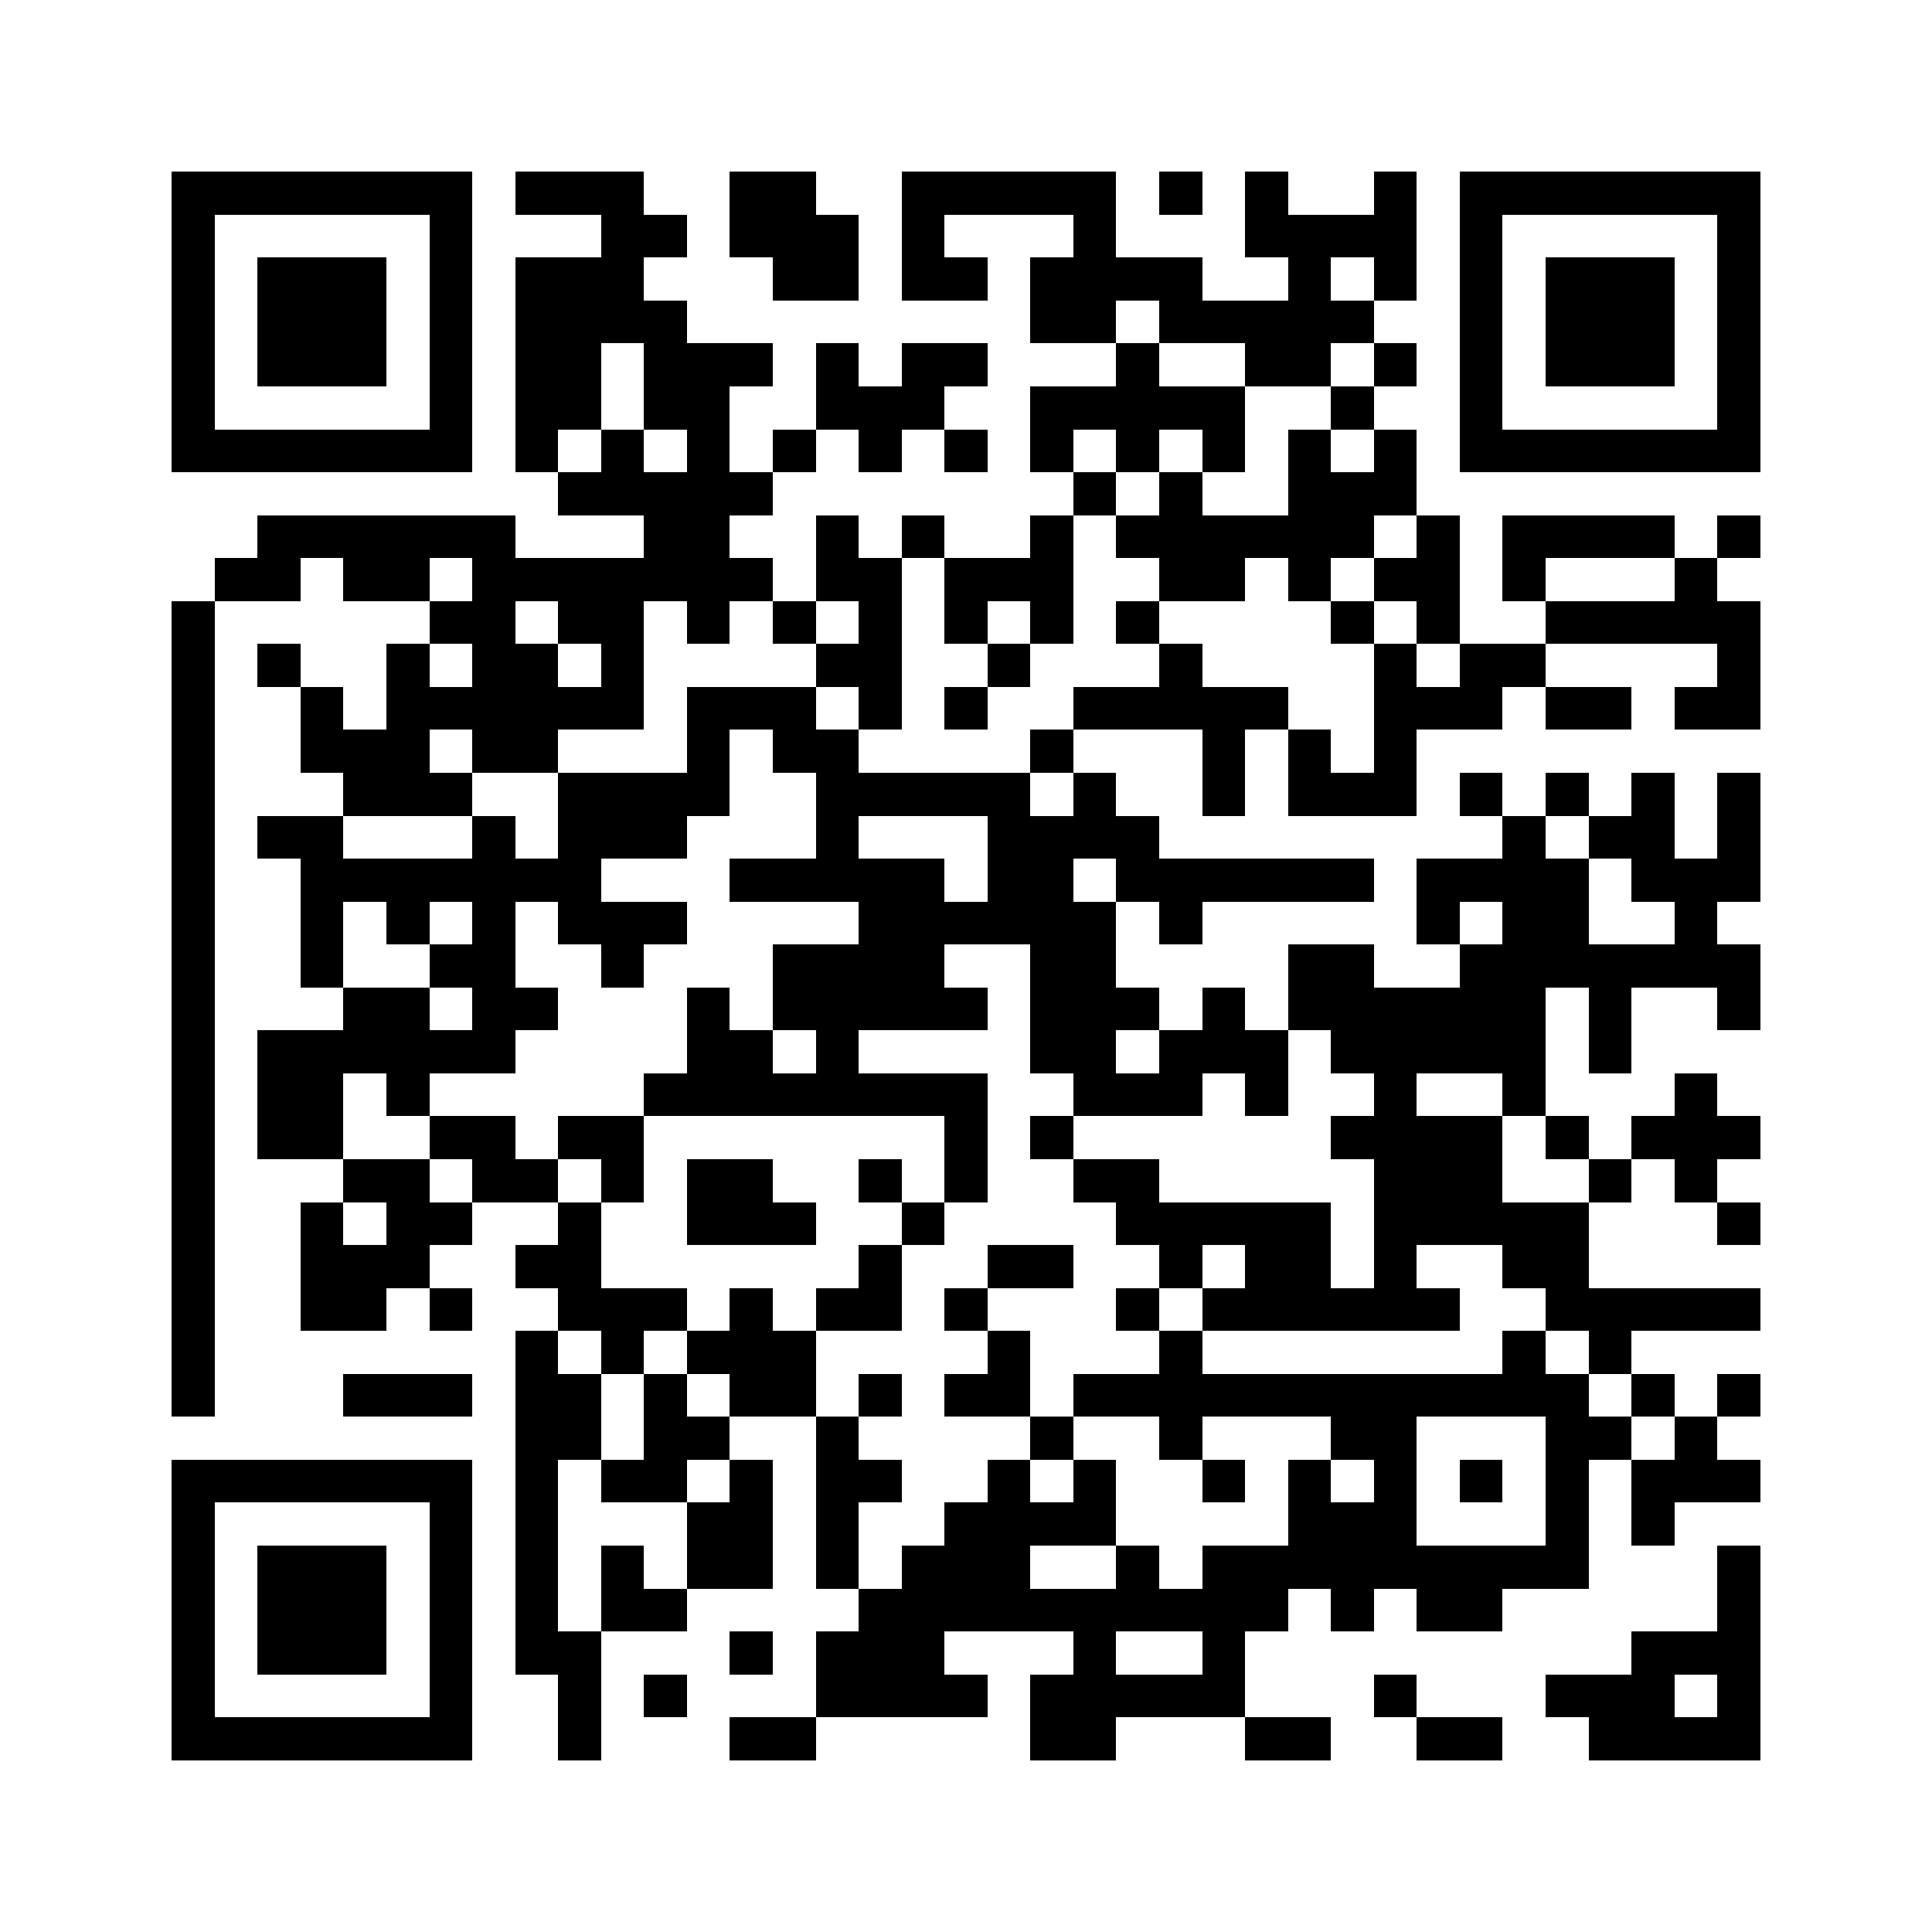
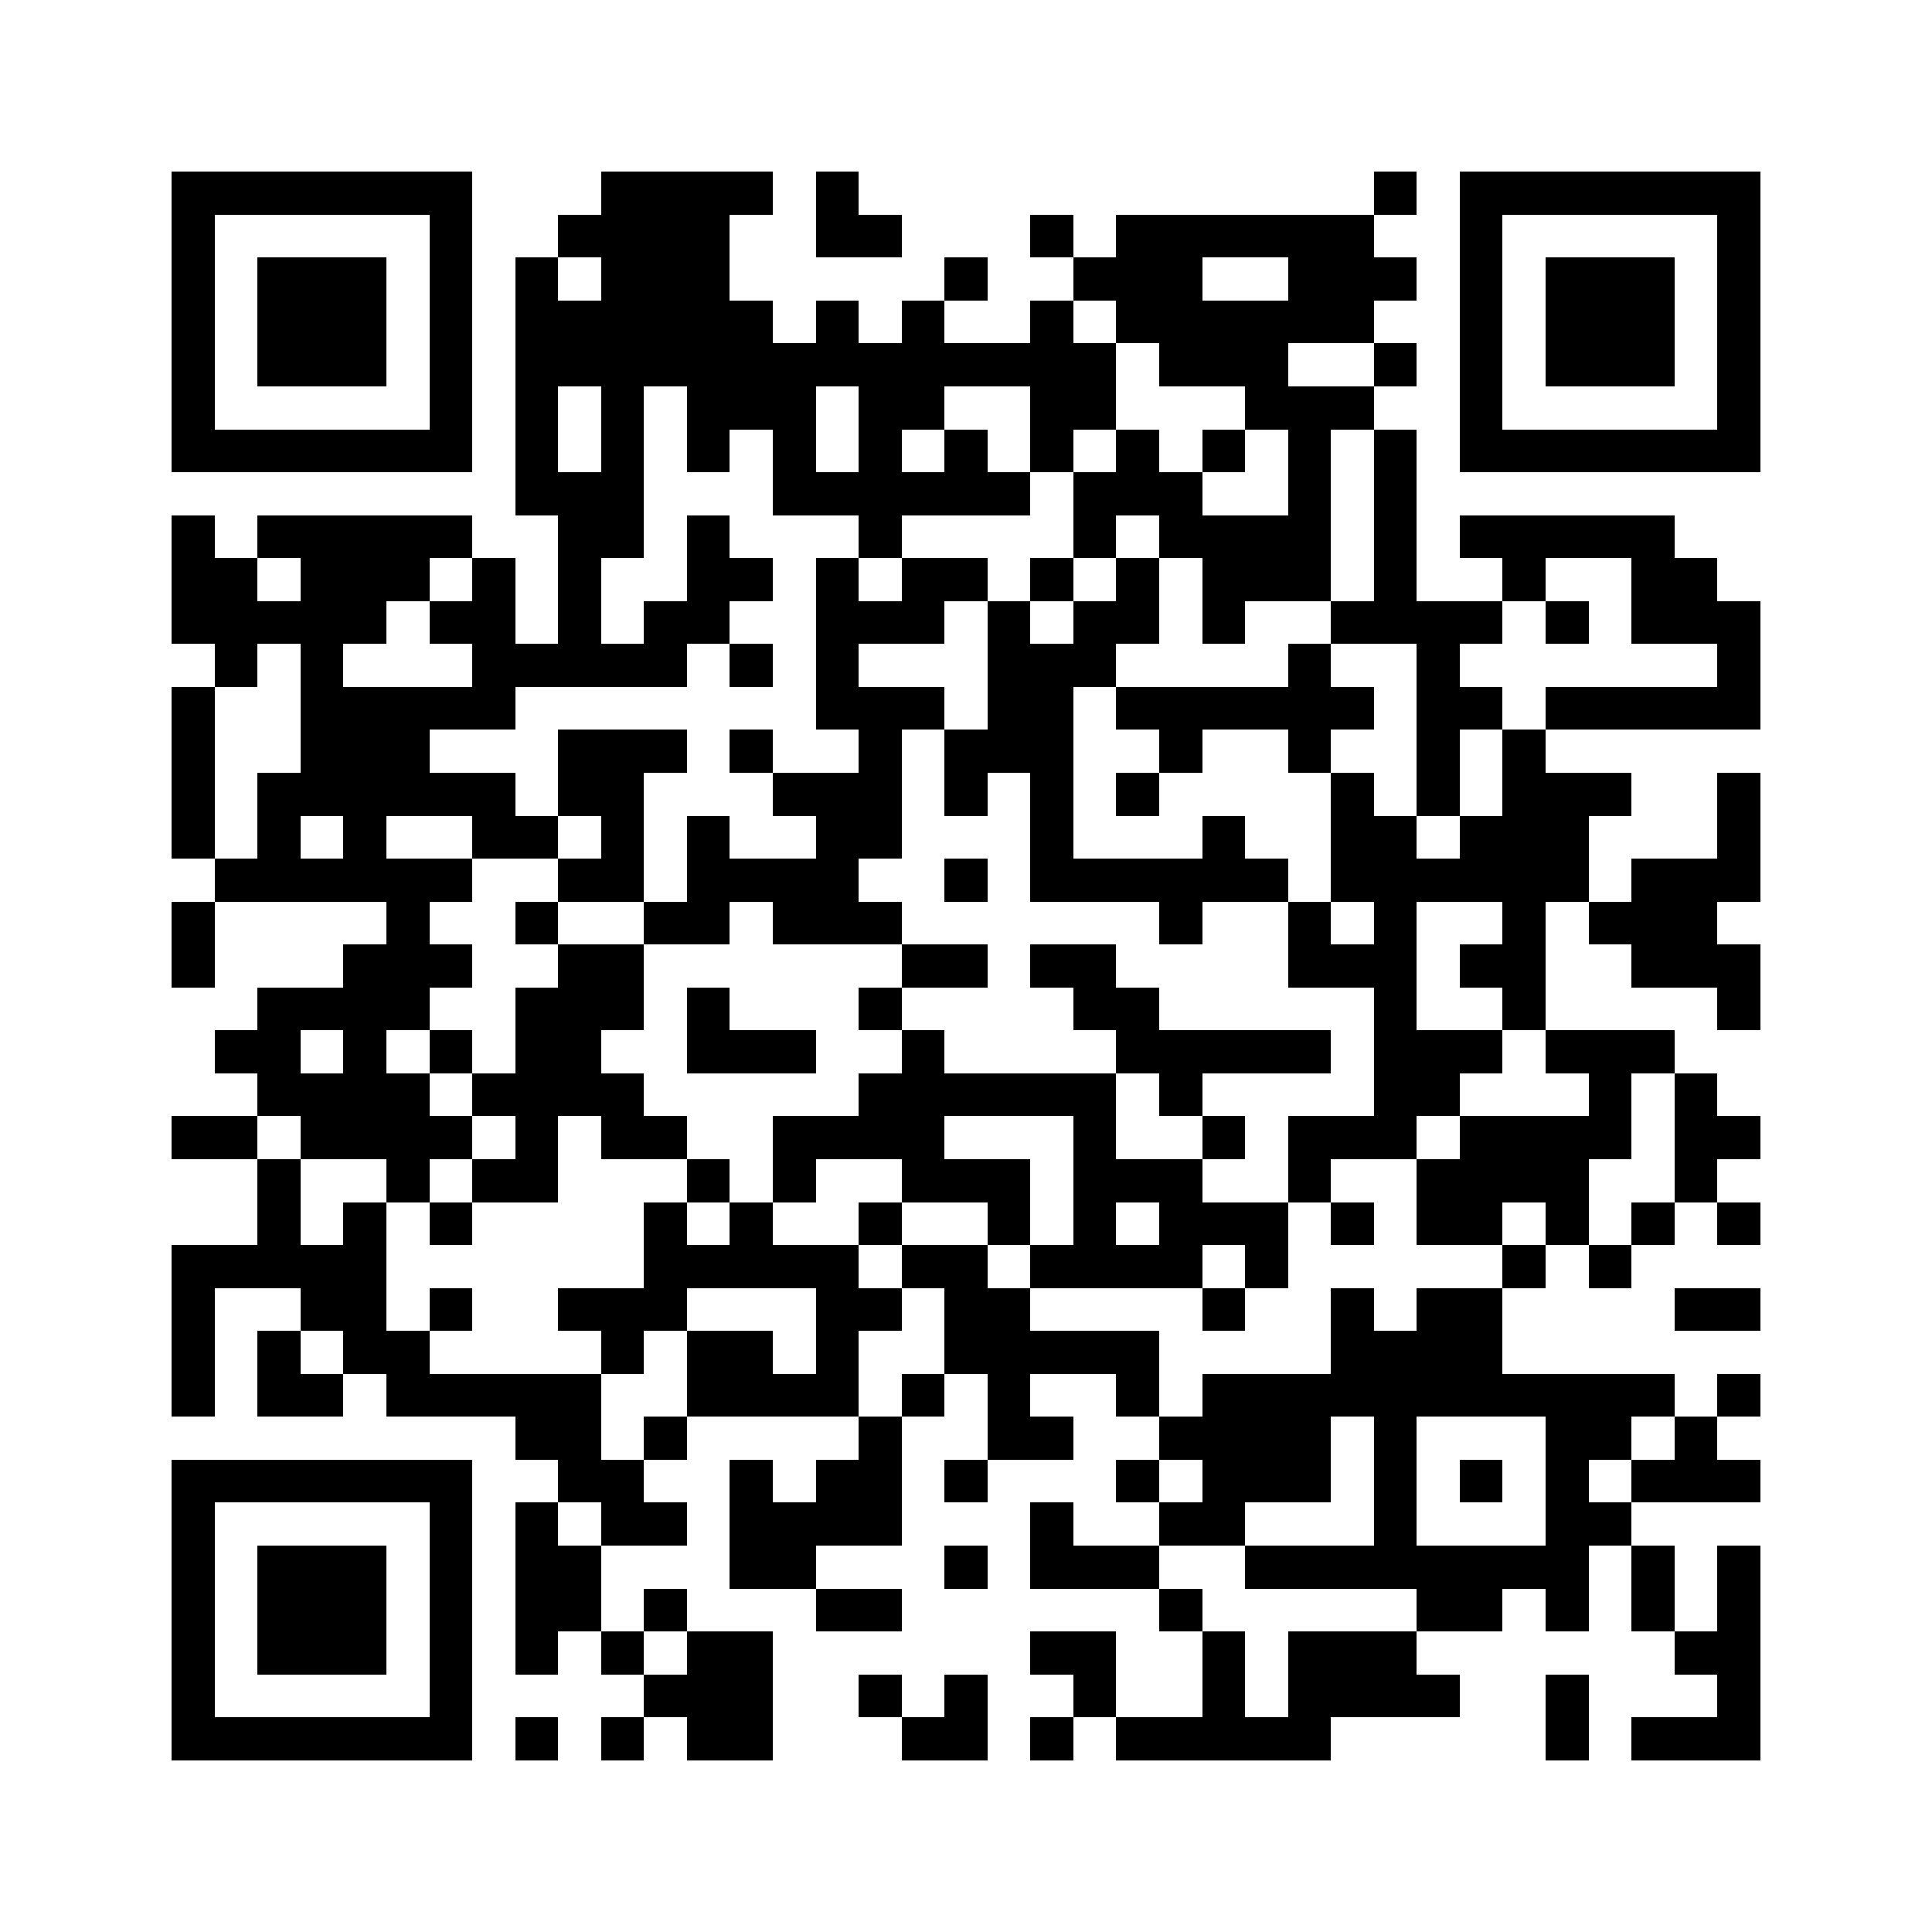
<svg xmlns="http://www.w3.org/2000/svg" viewBox="0 0 45 45" width="400" height="400" shape-rendering="crispEdges">
  <rect width="45" height="45" fill="#ffffff" />
-   <path fill="#000000" d="M4,4h1v1h-1zM5,4h1v1h-1zM6,4h1v1h-1zM7,4h1v1h-1zM8,4h1v1h-1zM9,4h1v1h-1zM10,4h1v1h-1zM12,4h1v1h-1zM13,4h1v1h-1zM14,4h1v1h-1zM17,4h1v1h-1zM18,4h1v1h-1zM21,4h1v1h-1zM22,4h1v1h-1zM23,4h1v1h-1zM24,4h1v1h-1zM25,4h1v1h-1zM27,4h1v1h-1zM29,4h1v1h-1zM32,4h1v1h-1zM34,4h1v1h-1zM35,4h1v1h-1zM36,4h1v1h-1zM37,4h1v1h-1zM38,4h1v1h-1zM39,4h1v1h-1zM40,4h1v1h-1zM4,5h1v1h-1zM10,5h1v1h-1zM14,5h1v1h-1zM15,5h1v1h-1zM17,5h1v1h-1zM18,5h1v1h-1zM19,5h1v1h-1zM21,5h1v1h-1zM25,5h1v1h-1zM29,5h1v1h-1zM30,5h1v1h-1zM31,5h1v1h-1zM32,5h1v1h-1zM34,5h1v1h-1zM40,5h1v1h-1zM4,6h1v1h-1zM6,6h1v1h-1zM7,6h1v1h-1zM8,6h1v1h-1zM10,6h1v1h-1zM12,6h1v1h-1zM13,6h1v1h-1zM14,6h1v1h-1zM18,6h1v1h-1zM19,6h1v1h-1zM21,6h1v1h-1zM22,6h1v1h-1zM24,6h1v1h-1zM25,6h1v1h-1zM26,6h1v1h-1zM27,6h1v1h-1zM30,6h1v1h-1zM32,6h1v1h-1zM34,6h1v1h-1zM36,6h1v1h-1zM37,6h1v1h-1zM38,6h1v1h-1zM40,6h1v1h-1zM4,7h1v1h-1zM6,7h1v1h-1zM7,7h1v1h-1zM8,7h1v1h-1zM10,7h1v1h-1zM12,7h1v1h-1zM13,7h1v1h-1zM14,7h1v1h-1zM15,7h1v1h-1zM24,7h1v1h-1zM25,7h1v1h-1zM27,7h1v1h-1zM28,7h1v1h-1zM29,7h1v1h-1zM30,7h1v1h-1zM31,7h1v1h-1zM34,7h1v1h-1zM36,7h1v1h-1zM37,7h1v1h-1zM38,7h1v1h-1zM40,7h1v1h-1zM4,8h1v1h-1zM6,8h1v1h-1zM7,8h1v1h-1zM8,8h1v1h-1zM10,8h1v1h-1zM12,8h1v1h-1zM13,8h1v1h-1zM15,8h1v1h-1zM16,8h1v1h-1zM17,8h1v1h-1zM19,8h1v1h-1zM21,8h1v1h-1zM22,8h1v1h-1zM26,8h1v1h-1zM29,8h1v1h-1zM30,8h1v1h-1zM32,8h1v1h-1zM34,8h1v1h-1zM36,8h1v1h-1zM37,8h1v1h-1zM38,8h1v1h-1zM40,8h1v1h-1zM4,9h1v1h-1zM10,9h1v1h-1zM12,9h1v1h-1zM13,9h1v1h-1zM15,9h1v1h-1zM16,9h1v1h-1zM19,9h1v1h-1zM20,9h1v1h-1zM21,9h1v1h-1zM24,9h1v1h-1zM25,9h1v1h-1zM26,9h1v1h-1zM27,9h1v1h-1zM28,9h1v1h-1zM31,9h1v1h-1zM34,9h1v1h-1zM40,9h1v1h-1zM4,10h1v1h-1zM5,10h1v1h-1zM6,10h1v1h-1zM7,10h1v1h-1zM8,10h1v1h-1zM9,10h1v1h-1zM10,10h1v1h-1zM12,10h1v1h-1zM14,10h1v1h-1zM16,10h1v1h-1zM18,10h1v1h-1zM20,10h1v1h-1zM22,10h1v1h-1zM24,10h1v1h-1zM26,10h1v1h-1zM28,10h1v1h-1zM30,10h1v1h-1zM32,10h1v1h-1zM34,10h1v1h-1zM35,10h1v1h-1zM36,10h1v1h-1zM37,10h1v1h-1zM38,10h1v1h-1zM39,10h1v1h-1zM40,10h1v1h-1zM13,11h1v1h-1zM14,11h1v1h-1zM15,11h1v1h-1zM16,11h1v1h-1zM17,11h1v1h-1zM25,11h1v1h-1zM27,11h1v1h-1zM30,11h1v1h-1zM31,11h1v1h-1zM32,11h1v1h-1zM6,12h1v1h-1zM7,12h1v1h-1zM8,12h1v1h-1zM9,12h1v1h-1zM10,12h1v1h-1zM11,12h1v1h-1zM15,12h1v1h-1zM16,12h1v1h-1zM19,12h1v1h-1zM21,12h1v1h-1zM24,12h1v1h-1zM26,12h1v1h-1zM27,12h1v1h-1zM28,12h1v1h-1zM29,12h1v1h-1zM30,12h1v1h-1zM31,12h1v1h-1zM33,12h1v1h-1zM35,12h1v1h-1zM36,12h1v1h-1zM37,12h1v1h-1zM38,12h1v1h-1zM40,12h1v1h-1zM5,13h1v1h-1zM6,13h1v1h-1zM8,13h1v1h-1zM9,13h1v1h-1zM11,13h1v1h-1zM12,13h1v1h-1zM13,13h1v1h-1zM14,13h1v1h-1zM15,13h1v1h-1zM16,13h1v1h-1zM17,13h1v1h-1zM19,13h1v1h-1zM20,13h1v1h-1zM22,13h1v1h-1zM23,13h1v1h-1zM24,13h1v1h-1zM27,13h1v1h-1zM28,13h1v1h-1zM30,13h1v1h-1zM32,13h1v1h-1zM33,13h1v1h-1zM35,13h1v1h-1zM39,13h1v1h-1zM4,14h1v1h-1zM10,14h1v1h-1zM11,14h1v1h-1zM13,14h1v1h-1zM14,14h1v1h-1zM16,14h1v1h-1zM18,14h1v1h-1zM20,14h1v1h-1zM22,14h1v1h-1zM24,14h1v1h-1zM26,14h1v1h-1zM31,14h1v1h-1zM33,14h1v1h-1zM36,14h1v1h-1zM37,14h1v1h-1zM38,14h1v1h-1zM39,14h1v1h-1zM40,14h1v1h-1zM4,15h1v1h-1zM6,15h1v1h-1zM9,15h1v1h-1zM11,15h1v1h-1zM12,15h1v1h-1zM14,15h1v1h-1zM19,15h1v1h-1zM20,15h1v1h-1zM23,15h1v1h-1zM27,15h1v1h-1zM32,15h1v1h-1zM34,15h1v1h-1zM35,15h1v1h-1zM40,15h1v1h-1zM4,16h1v1h-1zM7,16h1v1h-1zM9,16h1v1h-1zM10,16h1v1h-1zM11,16h1v1h-1zM12,16h1v1h-1zM13,16h1v1h-1zM14,16h1v1h-1zM16,16h1v1h-1zM17,16h1v1h-1zM18,16h1v1h-1zM20,16h1v1h-1zM22,16h1v1h-1zM25,16h1v1h-1zM26,16h1v1h-1zM27,16h1v1h-1zM28,16h1v1h-1zM29,16h1v1h-1zM32,16h1v1h-1zM33,16h1v1h-1zM34,16h1v1h-1zM36,16h1v1h-1zM37,16h1v1h-1zM39,16h1v1h-1zM40,16h1v1h-1zM4,17h1v1h-1zM7,17h1v1h-1zM8,17h1v1h-1zM9,17h1v1h-1zM11,17h1v1h-1zM12,17h1v1h-1zM16,17h1v1h-1zM18,17h1v1h-1zM19,17h1v1h-1zM24,17h1v1h-1zM28,17h1v1h-1zM30,17h1v1h-1zM32,17h1v1h-1zM4,18h1v1h-1zM8,18h1v1h-1zM9,18h1v1h-1zM10,18h1v1h-1zM13,18h1v1h-1zM14,18h1v1h-1zM15,18h1v1h-1zM16,18h1v1h-1zM19,18h1v1h-1zM20,18h1v1h-1zM21,18h1v1h-1zM22,18h1v1h-1zM23,18h1v1h-1zM25,18h1v1h-1zM28,18h1v1h-1zM30,18h1v1h-1zM31,18h1v1h-1zM32,18h1v1h-1zM34,18h1v1h-1zM36,18h1v1h-1zM38,18h1v1h-1zM40,18h1v1h-1zM4,19h1v1h-1zM6,19h1v1h-1zM7,19h1v1h-1zM11,19h1v1h-1zM13,19h1v1h-1zM14,19h1v1h-1zM15,19h1v1h-1zM19,19h1v1h-1zM23,19h1v1h-1zM24,19h1v1h-1zM25,19h1v1h-1zM26,19h1v1h-1zM35,19h1v1h-1zM37,19h1v1h-1zM38,19h1v1h-1zM40,19h1v1h-1zM4,20h1v1h-1zM7,20h1v1h-1zM8,20h1v1h-1zM9,20h1v1h-1zM10,20h1v1h-1zM11,20h1v1h-1zM12,20h1v1h-1zM13,20h1v1h-1zM17,20h1v1h-1zM18,20h1v1h-1zM19,20h1v1h-1zM20,20h1v1h-1zM21,20h1v1h-1zM23,20h1v1h-1zM24,20h1v1h-1zM26,20h1v1h-1zM27,20h1v1h-1zM28,20h1v1h-1zM29,20h1v1h-1zM30,20h1v1h-1zM31,20h1v1h-1zM33,20h1v1h-1zM34,20h1v1h-1zM35,20h1v1h-1zM36,20h1v1h-1zM38,20h1v1h-1zM39,20h1v1h-1zM40,20h1v1h-1zM4,21h1v1h-1zM7,21h1v1h-1zM9,21h1v1h-1zM11,21h1v1h-1zM13,21h1v1h-1zM14,21h1v1h-1zM15,21h1v1h-1zM20,21h1v1h-1zM21,21h1v1h-1zM22,21h1v1h-1zM23,21h1v1h-1zM24,21h1v1h-1zM25,21h1v1h-1zM27,21h1v1h-1zM33,21h1v1h-1zM35,21h1v1h-1zM36,21h1v1h-1zM39,21h1v1h-1zM4,22h1v1h-1zM7,22h1v1h-1zM10,22h1v1h-1zM11,22h1v1h-1zM14,22h1v1h-1zM18,22h1v1h-1zM19,22h1v1h-1zM20,22h1v1h-1zM21,22h1v1h-1zM24,22h1v1h-1zM25,22h1v1h-1zM30,22h1v1h-1zM31,22h1v1h-1zM34,22h1v1h-1zM35,22h1v1h-1zM36,22h1v1h-1zM37,22h1v1h-1zM38,22h1v1h-1zM39,22h1v1h-1zM40,22h1v1h-1zM4,23h1v1h-1zM8,23h1v1h-1zM9,23h1v1h-1zM11,23h1v1h-1zM12,23h1v1h-1zM16,23h1v1h-1zM18,23h1v1h-1zM19,23h1v1h-1zM20,23h1v1h-1zM21,23h1v1h-1zM22,23h1v1h-1zM24,23h1v1h-1zM25,23h1v1h-1zM26,23h1v1h-1zM28,23h1v1h-1zM30,23h1v1h-1zM31,23h1v1h-1zM32,23h1v1h-1zM33,23h1v1h-1zM34,23h1v1h-1zM35,23h1v1h-1zM37,23h1v1h-1zM40,23h1v1h-1zM4,24h1v1h-1zM6,24h1v1h-1zM7,24h1v1h-1zM8,24h1v1h-1zM9,24h1v1h-1zM10,24h1v1h-1zM11,24h1v1h-1zM16,24h1v1h-1zM17,24h1v1h-1zM19,24h1v1h-1zM24,24h1v1h-1zM25,24h1v1h-1zM27,24h1v1h-1zM28,24h1v1h-1zM29,24h1v1h-1zM31,24h1v1h-1zM32,24h1v1h-1zM33,24h1v1h-1zM34,24h1v1h-1zM35,24h1v1h-1zM37,24h1v1h-1zM4,25h1v1h-1zM6,25h1v1h-1zM7,25h1v1h-1zM9,25h1v1h-1zM15,25h1v1h-1zM16,25h1v1h-1zM17,25h1v1h-1zM18,25h1v1h-1zM19,25h1v1h-1zM20,25h1v1h-1zM21,25h1v1h-1zM22,25h1v1h-1zM25,25h1v1h-1zM26,25h1v1h-1zM27,25h1v1h-1zM29,25h1v1h-1zM32,25h1v1h-1zM35,25h1v1h-1zM39,25h1v1h-1zM4,26h1v1h-1zM6,26h1v1h-1zM7,26h1v1h-1zM10,26h1v1h-1zM11,26h1v1h-1zM13,26h1v1h-1zM14,26h1v1h-1zM22,26h1v1h-1zM24,26h1v1h-1zM31,26h1v1h-1zM32,26h1v1h-1zM33,26h1v1h-1zM34,26h1v1h-1zM36,26h1v1h-1zM38,26h1v1h-1zM39,26h1v1h-1zM40,26h1v1h-1zM4,27h1v1h-1zM8,27h1v1h-1zM9,27h1v1h-1zM11,27h1v1h-1zM12,27h1v1h-1zM14,27h1v1h-1zM16,27h1v1h-1zM17,27h1v1h-1zM20,27h1v1h-1zM22,27h1v1h-1zM25,27h1v1h-1zM26,27h1v1h-1zM32,27h1v1h-1zM33,27h1v1h-1zM34,27h1v1h-1zM37,27h1v1h-1zM39,27h1v1h-1zM4,28h1v1h-1zM7,28h1v1h-1zM9,28h1v1h-1zM10,28h1v1h-1zM13,28h1v1h-1zM16,28h1v1h-1zM17,28h1v1h-1zM18,28h1v1h-1zM21,28h1v1h-1zM26,28h1v1h-1zM27,28h1v1h-1zM28,28h1v1h-1zM29,28h1v1h-1zM30,28h1v1h-1zM32,28h1v1h-1zM33,28h1v1h-1zM34,28h1v1h-1zM35,28h1v1h-1zM36,28h1v1h-1zM40,28h1v1h-1zM4,29h1v1h-1zM7,29h1v1h-1zM8,29h1v1h-1zM9,29h1v1h-1zM12,29h1v1h-1zM13,29h1v1h-1zM20,29h1v1h-1zM23,29h1v1h-1zM24,29h1v1h-1zM27,29h1v1h-1zM29,29h1v1h-1zM30,29h1v1h-1zM32,29h1v1h-1zM35,29h1v1h-1zM36,29h1v1h-1zM4,30h1v1h-1zM7,30h1v1h-1zM8,30h1v1h-1zM10,30h1v1h-1zM13,30h1v1h-1zM14,30h1v1h-1zM15,30h1v1h-1zM17,30h1v1h-1zM19,30h1v1h-1zM20,30h1v1h-1zM22,30h1v1h-1zM26,30h1v1h-1zM28,30h1v1h-1zM29,30h1v1h-1zM30,30h1v1h-1zM31,30h1v1h-1zM32,30h1v1h-1zM33,30h1v1h-1zM36,30h1v1h-1zM37,30h1v1h-1zM38,30h1v1h-1zM39,30h1v1h-1zM40,30h1v1h-1zM4,31h1v1h-1zM12,31h1v1h-1zM14,31h1v1h-1zM16,31h1v1h-1zM17,31h1v1h-1zM18,31h1v1h-1zM23,31h1v1h-1zM27,31h1v1h-1zM35,31h1v1h-1zM37,31h1v1h-1zM4,32h1v1h-1zM8,32h1v1h-1zM9,32h1v1h-1zM10,32h1v1h-1zM12,32h1v1h-1zM13,32h1v1h-1zM15,32h1v1h-1zM17,32h1v1h-1zM18,32h1v1h-1zM20,32h1v1h-1zM22,32h1v1h-1zM23,32h1v1h-1zM25,32h1v1h-1zM26,32h1v1h-1zM27,32h1v1h-1zM28,32h1v1h-1zM29,32h1v1h-1zM30,32h1v1h-1zM31,32h1v1h-1zM32,32h1v1h-1zM33,32h1v1h-1zM34,32h1v1h-1zM35,32h1v1h-1zM36,32h1v1h-1zM38,32h1v1h-1zM40,32h1v1h-1zM12,33h1v1h-1zM13,33h1v1h-1zM15,33h1v1h-1zM16,33h1v1h-1zM19,33h1v1h-1zM24,33h1v1h-1zM27,33h1v1h-1zM31,33h1v1h-1zM32,33h1v1h-1zM36,33h1v1h-1zM37,33h1v1h-1zM39,33h1v1h-1zM4,34h1v1h-1zM5,34h1v1h-1zM6,34h1v1h-1zM7,34h1v1h-1zM8,34h1v1h-1zM9,34h1v1h-1zM10,34h1v1h-1zM12,34h1v1h-1zM14,34h1v1h-1zM15,34h1v1h-1zM17,34h1v1h-1zM19,34h1v1h-1zM20,34h1v1h-1zM23,34h1v1h-1zM25,34h1v1h-1zM28,34h1v1h-1zM30,34h1v1h-1zM32,34h1v1h-1zM34,34h1v1h-1zM36,34h1v1h-1zM38,34h1v1h-1zM39,34h1v1h-1zM40,34h1v1h-1zM4,35h1v1h-1zM10,35h1v1h-1zM12,35h1v1h-1zM16,35h1v1h-1zM17,35h1v1h-1zM19,35h1v1h-1zM22,35h1v1h-1zM23,35h1v1h-1zM24,35h1v1h-1zM25,35h1v1h-1zM30,35h1v1h-1zM31,35h1v1h-1zM32,35h1v1h-1zM36,35h1v1h-1zM38,35h1v1h-1zM4,36h1v1h-1zM6,36h1v1h-1zM7,36h1v1h-1zM8,36h1v1h-1zM10,36h1v1h-1zM12,36h1v1h-1zM14,36h1v1h-1zM16,36h1v1h-1zM17,36h1v1h-1zM19,36h1v1h-1zM21,36h1v1h-1zM22,36h1v1h-1zM23,36h1v1h-1zM26,36h1v1h-1zM28,36h1v1h-1zM29,36h1v1h-1zM30,36h1v1h-1zM31,36h1v1h-1zM32,36h1v1h-1zM33,36h1v1h-1zM34,36h1v1h-1zM35,36h1v1h-1zM36,36h1v1h-1zM40,36h1v1h-1zM4,37h1v1h-1zM6,37h1v1h-1zM7,37h1v1h-1zM8,37h1v1h-1zM10,37h1v1h-1zM12,37h1v1h-1zM14,37h1v1h-1zM15,37h1v1h-1zM20,37h1v1h-1zM21,37h1v1h-1zM22,37h1v1h-1zM23,37h1v1h-1zM24,37h1v1h-1zM25,37h1v1h-1zM26,37h1v1h-1zM27,37h1v1h-1zM28,37h1v1h-1zM29,37h1v1h-1zM31,37h1v1h-1zM33,37h1v1h-1zM34,37h1v1h-1zM40,37h1v1h-1zM4,38h1v1h-1zM6,38h1v1h-1zM7,38h1v1h-1zM8,38h1v1h-1zM10,38h1v1h-1zM12,38h1v1h-1zM13,38h1v1h-1zM17,38h1v1h-1zM19,38h1v1h-1zM20,38h1v1h-1zM21,38h1v1h-1zM25,38h1v1h-1zM28,38h1v1h-1zM38,38h1v1h-1zM39,38h1v1h-1zM40,38h1v1h-1zM4,39h1v1h-1zM10,39h1v1h-1zM13,39h1v1h-1zM15,39h1v1h-1zM19,39h1v1h-1zM20,39h1v1h-1zM21,39h1v1h-1zM22,39h1v1h-1zM24,39h1v1h-1zM25,39h1v1h-1zM26,39h1v1h-1zM27,39h1v1h-1zM28,39h1v1h-1zM32,39h1v1h-1zM36,39h1v1h-1zM37,39h1v1h-1zM38,39h1v1h-1zM40,39h1v1h-1zM4,40h1v1h-1zM5,40h1v1h-1zM6,40h1v1h-1zM7,40h1v1h-1zM8,40h1v1h-1zM9,40h1v1h-1zM10,40h1v1h-1zM13,40h1v1h-1zM17,40h1v1h-1zM18,40h1v1h-1zM24,40h1v1h-1zM25,40h1v1h-1zM29,40h1v1h-1zM30,40h1v1h-1zM33,40h1v1h-1zM34,40h1v1h-1zM37,40h1v1h-1zM38,40h1v1h-1zM39,40h1v1h-1zM40,40h1v1h-1z" />
+   <path fill="#000000" d="M4,4h1v1h-1zM5,4h1v1h-1zM6,4h1v1h-1zM7,4h1v1h-1zM8,4h1v1h-1zM9,4h1v1h-1zM10,4h1v1h-1zM14,4h1v1h-1zM15,4h1v1h-1zM16,4h1v1h-1zM17,4h1v1h-1zM19,4h1v1h-1zM32,4h1v1h-1zM34,4h1v1h-1zM35,4h1v1h-1zM36,4h1v1h-1zM37,4h1v1h-1zM38,4h1v1h-1zM39,4h1v1h-1zM40,4h1v1h-1zM4,5h1v1h-1zM10,5h1v1h-1zM13,5h1v1h-1zM14,5h1v1h-1zM15,5h1v1h-1zM16,5h1v1h-1zM19,5h1v1h-1zM20,5h1v1h-1zM24,5h1v1h-1zM26,5h1v1h-1zM27,5h1v1h-1zM28,5h1v1h-1zM29,5h1v1h-1zM30,5h1v1h-1zM31,5h1v1h-1zM34,5h1v1h-1zM40,5h1v1h-1zM4,6h1v1h-1zM6,6h1v1h-1zM7,6h1v1h-1zM8,6h1v1h-1zM10,6h1v1h-1zM12,6h1v1h-1zM14,6h1v1h-1zM15,6h1v1h-1zM16,6h1v1h-1zM22,6h1v1h-1zM25,6h1v1h-1zM26,6h1v1h-1zM27,6h1v1h-1zM30,6h1v1h-1zM31,6h1v1h-1zM32,6h1v1h-1zM34,6h1v1h-1zM36,6h1v1h-1zM37,6h1v1h-1zM38,6h1v1h-1zM40,6h1v1h-1zM4,7h1v1h-1zM6,7h1v1h-1zM7,7h1v1h-1zM8,7h1v1h-1zM10,7h1v1h-1zM12,7h1v1h-1zM13,7h1v1h-1zM14,7h1v1h-1zM15,7h1v1h-1zM16,7h1v1h-1zM17,7h1v1h-1zM19,7h1v1h-1zM21,7h1v1h-1zM24,7h1v1h-1zM26,7h1v1h-1zM27,7h1v1h-1zM28,7h1v1h-1zM29,7h1v1h-1zM30,7h1v1h-1zM31,7h1v1h-1zM34,7h1v1h-1zM36,7h1v1h-1zM37,7h1v1h-1zM38,7h1v1h-1zM40,7h1v1h-1zM4,8h1v1h-1zM6,8h1v1h-1zM7,8h1v1h-1zM8,8h1v1h-1zM10,8h1v1h-1zM12,8h1v1h-1zM13,8h1v1h-1zM14,8h1v1h-1zM15,8h1v1h-1zM16,8h1v1h-1zM17,8h1v1h-1zM18,8h1v1h-1zM19,8h1v1h-1zM20,8h1v1h-1zM21,8h1v1h-1zM22,8h1v1h-1zM23,8h1v1h-1zM24,8h1v1h-1zM25,8h1v1h-1zM27,8h1v1h-1zM28,8h1v1h-1zM29,8h1v1h-1zM32,8h1v1h-1zM34,8h1v1h-1zM36,8h1v1h-1zM37,8h1v1h-1zM38,8h1v1h-1zM40,8h1v1h-1zM4,9h1v1h-1zM10,9h1v1h-1zM12,9h1v1h-1zM14,9h1v1h-1zM16,9h1v1h-1zM17,9h1v1h-1zM18,9h1v1h-1zM20,9h1v1h-1zM21,9h1v1h-1zM24,9h1v1h-1zM25,9h1v1h-1zM29,9h1v1h-1zM30,9h1v1h-1zM31,9h1v1h-1zM34,9h1v1h-1zM40,9h1v1h-1zM4,10h1v1h-1zM5,10h1v1h-1zM6,10h1v1h-1zM7,10h1v1h-1zM8,10h1v1h-1zM9,10h1v1h-1zM10,10h1v1h-1zM12,10h1v1h-1zM14,10h1v1h-1zM16,10h1v1h-1zM18,10h1v1h-1zM20,10h1v1h-1zM22,10h1v1h-1zM24,10h1v1h-1zM26,10h1v1h-1zM28,10h1v1h-1zM30,10h1v1h-1zM32,10h1v1h-1zM34,10h1v1h-1zM35,10h1v1h-1zM36,10h1v1h-1zM37,10h1v1h-1zM38,10h1v1h-1zM39,10h1v1h-1zM40,10h1v1h-1zM12,11h1v1h-1zM13,11h1v1h-1zM14,11h1v1h-1zM18,11h1v1h-1zM19,11h1v1h-1zM20,11h1v1h-1zM21,11h1v1h-1zM22,11h1v1h-1zM23,11h1v1h-1zM25,11h1v1h-1zM26,11h1v1h-1zM27,11h1v1h-1zM30,11h1v1h-1zM32,11h1v1h-1zM4,12h1v1h-1zM6,12h1v1h-1zM7,12h1v1h-1zM8,12h1v1h-1zM9,12h1v1h-1zM10,12h1v1h-1zM13,12h1v1h-1zM14,12h1v1h-1zM16,12h1v1h-1zM20,12h1v1h-1zM25,12h1v1h-1zM27,12h1v1h-1zM28,12h1v1h-1zM29,12h1v1h-1zM30,12h1v1h-1zM32,12h1v1h-1zM34,12h1v1h-1zM35,12h1v1h-1zM36,12h1v1h-1zM37,12h1v1h-1zM38,12h1v1h-1zM4,13h1v1h-1zM5,13h1v1h-1zM7,13h1v1h-1zM8,13h1v1h-1zM9,13h1v1h-1zM11,13h1v1h-1zM13,13h1v1h-1zM16,13h1v1h-1zM17,13h1v1h-1zM19,13h1v1h-1zM21,13h1v1h-1zM22,13h1v1h-1zM24,13h1v1h-1zM26,13h1v1h-1zM28,13h1v1h-1zM29,13h1v1h-1zM30,13h1v1h-1zM32,13h1v1h-1zM35,13h1v1h-1zM38,13h1v1h-1zM39,13h1v1h-1zM4,14h1v1h-1zM5,14h1v1h-1zM6,14h1v1h-1zM7,14h1v1h-1zM8,14h1v1h-1zM10,14h1v1h-1zM11,14h1v1h-1zM13,14h1v1h-1zM15,14h1v1h-1zM16,14h1v1h-1zM19,14h1v1h-1zM20,14h1v1h-1zM21,14h1v1h-1zM23,14h1v1h-1zM25,14h1v1h-1zM26,14h1v1h-1zM28,14h1v1h-1zM31,14h1v1h-1zM32,14h1v1h-1zM33,14h1v1h-1zM34,14h1v1h-1zM36,14h1v1h-1zM38,14h1v1h-1zM39,14h1v1h-1zM40,14h1v1h-1zM5,15h1v1h-1zM7,15h1v1h-1zM11,15h1v1h-1zM12,15h1v1h-1zM13,15h1v1h-1zM14,15h1v1h-1zM15,15h1v1h-1zM17,15h1v1h-1zM19,15h1v1h-1zM23,15h1v1h-1zM24,15h1v1h-1zM25,15h1v1h-1zM30,15h1v1h-1zM33,15h1v1h-1zM40,15h1v1h-1zM4,16h1v1h-1zM7,16h1v1h-1zM8,16h1v1h-1zM9,16h1v1h-1zM10,16h1v1h-1zM11,16h1v1h-1zM19,16h1v1h-1zM20,16h1v1h-1zM21,16h1v1h-1zM23,16h1v1h-1zM24,16h1v1h-1zM26,16h1v1h-1zM27,16h1v1h-1zM28,16h1v1h-1zM29,16h1v1h-1zM30,16h1v1h-1zM31,16h1v1h-1zM33,16h1v1h-1zM34,16h1v1h-1zM36,16h1v1h-1zM37,16h1v1h-1zM38,16h1v1h-1zM39,16h1v1h-1zM40,16h1v1h-1zM4,17h1v1h-1zM7,17h1v1h-1zM8,17h1v1h-1zM9,17h1v1h-1zM13,17h1v1h-1zM14,17h1v1h-1zM15,17h1v1h-1zM17,17h1v1h-1zM20,17h1v1h-1zM22,17h1v1h-1zM23,17h1v1h-1zM24,17h1v1h-1zM27,17h1v1h-1zM30,17h1v1h-1zM33,17h1v1h-1zM35,17h1v1h-1zM4,18h1v1h-1zM6,18h1v1h-1zM7,18h1v1h-1zM8,18h1v1h-1zM9,18h1v1h-1zM10,18h1v1h-1zM11,18h1v1h-1zM13,18h1v1h-1zM14,18h1v1h-1zM18,18h1v1h-1zM19,18h1v1h-1zM20,18h1v1h-1zM22,18h1v1h-1zM24,18h1v1h-1zM26,18h1v1h-1zM31,18h1v1h-1zM33,18h1v1h-1zM35,18h1v1h-1zM36,18h1v1h-1zM37,18h1v1h-1zM40,18h1v1h-1zM4,19h1v1h-1zM6,19h1v1h-1zM8,19h1v1h-1zM11,19h1v1h-1zM12,19h1v1h-1zM14,19h1v1h-1zM16,19h1v1h-1zM19,19h1v1h-1zM20,19h1v1h-1zM24,19h1v1h-1zM28,19h1v1h-1zM31,19h1v1h-1zM32,19h1v1h-1zM34,19h1v1h-1zM35,19h1v1h-1zM36,19h1v1h-1zM40,19h1v1h-1zM5,20h1v1h-1zM6,20h1v1h-1zM7,20h1v1h-1zM8,20h1v1h-1zM9,20h1v1h-1zM10,20h1v1h-1zM13,20h1v1h-1zM14,20h1v1h-1zM16,20h1v1h-1zM17,20h1v1h-1zM18,20h1v1h-1zM19,20h1v1h-1zM22,20h1v1h-1zM24,20h1v1h-1zM25,20h1v1h-1zM26,20h1v1h-1zM27,20h1v1h-1zM28,20h1v1h-1zM29,20h1v1h-1zM31,20h1v1h-1zM32,20h1v1h-1zM33,20h1v1h-1zM34,20h1v1h-1zM35,20h1v1h-1zM36,20h1v1h-1zM38,20h1v1h-1zM39,20h1v1h-1zM40,20h1v1h-1zM4,21h1v1h-1zM9,21h1v1h-1zM12,21h1v1h-1zM15,21h1v1h-1zM16,21h1v1h-1zM18,21h1v1h-1zM19,21h1v1h-1zM20,21h1v1h-1zM27,21h1v1h-1zM30,21h1v1h-1zM32,21h1v1h-1zM35,21h1v1h-1zM37,21h1v1h-1zM38,21h1v1h-1zM39,21h1v1h-1zM4,22h1v1h-1zM8,22h1v1h-1zM9,22h1v1h-1zM10,22h1v1h-1zM13,22h1v1h-1zM14,22h1v1h-1zM21,22h1v1h-1zM22,22h1v1h-1zM24,22h1v1h-1zM25,22h1v1h-1zM30,22h1v1h-1zM31,22h1v1h-1zM32,22h1v1h-1zM34,22h1v1h-1zM35,22h1v1h-1zM38,22h1v1h-1zM39,22h1v1h-1zM40,22h1v1h-1zM6,23h1v1h-1zM7,23h1v1h-1zM8,23h1v1h-1zM9,23h1v1h-1zM12,23h1v1h-1zM13,23h1v1h-1zM14,23h1v1h-1zM16,23h1v1h-1zM20,23h1v1h-1zM25,23h1v1h-1zM26,23h1v1h-1zM32,23h1v1h-1zM35,23h1v1h-1zM40,23h1v1h-1zM5,24h1v1h-1zM6,24h1v1h-1zM8,24h1v1h-1zM10,24h1v1h-1zM12,24h1v1h-1zM13,24h1v1h-1zM16,24h1v1h-1zM17,24h1v1h-1zM18,24h1v1h-1zM21,24h1v1h-1zM26,24h1v1h-1zM27,24h1v1h-1zM28,24h1v1h-1zM29,24h1v1h-1zM30,24h1v1h-1zM32,24h1v1h-1zM33,24h1v1h-1zM34,24h1v1h-1zM36,24h1v1h-1zM37,24h1v1h-1zM38,24h1v1h-1zM6,25h1v1h-1zM7,25h1v1h-1zM8,25h1v1h-1zM9,25h1v1h-1zM11,25h1v1h-1zM12,25h1v1h-1zM13,25h1v1h-1zM14,25h1v1h-1zM20,25h1v1h-1zM21,25h1v1h-1zM22,25h1v1h-1zM23,25h1v1h-1zM24,25h1v1h-1zM25,25h1v1h-1zM27,25h1v1h-1zM32,25h1v1h-1zM33,25h1v1h-1zM37,25h1v1h-1zM39,25h1v1h-1zM4,26h1v1h-1zM5,26h1v1h-1zM7,26h1v1h-1zM8,26h1v1h-1zM9,26h1v1h-1zM10,26h1v1h-1zM12,26h1v1h-1zM14,26h1v1h-1zM15,26h1v1h-1zM18,26h1v1h-1zM19,26h1v1h-1zM20,26h1v1h-1zM21,26h1v1h-1zM25,26h1v1h-1zM28,26h1v1h-1zM30,26h1v1h-1zM31,26h1v1h-1zM32,26h1v1h-1zM34,26h1v1h-1zM35,26h1v1h-1zM36,26h1v1h-1zM37,26h1v1h-1zM39,26h1v1h-1zM40,26h1v1h-1zM6,27h1v1h-1zM9,27h1v1h-1zM11,27h1v1h-1zM12,27h1v1h-1zM16,27h1v1h-1zM18,27h1v1h-1zM21,27h1v1h-1zM22,27h1v1h-1zM23,27h1v1h-1zM25,27h1v1h-1zM26,27h1v1h-1zM27,27h1v1h-1zM30,27h1v1h-1zM33,27h1v1h-1zM34,27h1v1h-1zM35,27h1v1h-1zM36,27h1v1h-1zM39,27h1v1h-1zM6,28h1v1h-1zM8,28h1v1h-1zM10,28h1v1h-1zM15,28h1v1h-1zM17,28h1v1h-1zM20,28h1v1h-1zM23,28h1v1h-1zM25,28h1v1h-1zM27,28h1v1h-1zM28,28h1v1h-1zM29,28h1v1h-1zM31,28h1v1h-1zM33,28h1v1h-1zM34,28h1v1h-1zM36,28h1v1h-1zM38,28h1v1h-1zM40,28h1v1h-1zM4,29h1v1h-1zM5,29h1v1h-1zM6,29h1v1h-1zM7,29h1v1h-1zM8,29h1v1h-1zM15,29h1v1h-1zM16,29h1v1h-1zM17,29h1v1h-1zM18,29h1v1h-1zM19,29h1v1h-1zM21,29h1v1h-1zM22,29h1v1h-1zM24,29h1v1h-1zM25,29h1v1h-1zM26,29h1v1h-1zM27,29h1v1h-1zM29,29h1v1h-1zM35,29h1v1h-1zM37,29h1v1h-1zM4,30h1v1h-1zM7,30h1v1h-1zM8,30h1v1h-1zM10,30h1v1h-1zM13,30h1v1h-1zM14,30h1v1h-1zM15,30h1v1h-1zM19,30h1v1h-1zM20,30h1v1h-1zM22,30h1v1h-1zM23,30h1v1h-1zM28,30h1v1h-1zM31,30h1v1h-1zM33,30h1v1h-1zM34,30h1v1h-1zM39,30h1v1h-1zM40,30h1v1h-1zM4,31h1v1h-1zM6,31h1v1h-1zM8,31h1v1h-1zM9,31h1v1h-1zM14,31h1v1h-1zM16,31h1v1h-1zM17,31h1v1h-1zM19,31h1v1h-1zM22,31h1v1h-1zM23,31h1v1h-1zM24,31h1v1h-1zM25,31h1v1h-1zM26,31h1v1h-1zM31,31h1v1h-1zM32,31h1v1h-1zM33,31h1v1h-1zM34,31h1v1h-1zM4,32h1v1h-1zM6,32h1v1h-1zM7,32h1v1h-1zM9,32h1v1h-1zM10,32h1v1h-1zM11,32h1v1h-1zM12,32h1v1h-1zM13,32h1v1h-1zM16,32h1v1h-1zM17,32h1v1h-1zM18,32h1v1h-1zM19,32h1v1h-1zM21,32h1v1h-1zM23,32h1v1h-1zM26,32h1v1h-1zM28,32h1v1h-1zM29,32h1v1h-1zM30,32h1v1h-1zM31,32h1v1h-1zM32,32h1v1h-1zM33,32h1v1h-1zM34,32h1v1h-1zM35,32h1v1h-1zM36,32h1v1h-1zM37,32h1v1h-1zM38,32h1v1h-1zM40,32h1v1h-1zM12,33h1v1h-1zM13,33h1v1h-1zM15,33h1v1h-1zM20,33h1v1h-1zM23,33h1v1h-1zM24,33h1v1h-1zM27,33h1v1h-1zM28,33h1v1h-1zM29,33h1v1h-1zM30,33h1v1h-1zM32,33h1v1h-1zM36,33h1v1h-1zM37,33h1v1h-1zM39,33h1v1h-1zM4,34h1v1h-1zM5,34h1v1h-1zM6,34h1v1h-1zM7,34h1v1h-1zM8,34h1v1h-1zM9,34h1v1h-1zM10,34h1v1h-1zM13,34h1v1h-1zM14,34h1v1h-1zM17,34h1v1h-1zM19,34h1v1h-1zM20,34h1v1h-1zM22,34h1v1h-1zM26,34h1v1h-1zM28,34h1v1h-1zM29,34h1v1h-1zM30,34h1v1h-1zM32,34h1v1h-1zM34,34h1v1h-1zM36,34h1v1h-1zM38,34h1v1h-1zM39,34h1v1h-1zM40,34h1v1h-1zM4,35h1v1h-1zM10,35h1v1h-1zM12,35h1v1h-1zM14,35h1v1h-1zM15,35h1v1h-1zM17,35h1v1h-1zM18,35h1v1h-1zM19,35h1v1h-1zM20,35h1v1h-1zM24,35h1v1h-1zM27,35h1v1h-1zM28,35h1v1h-1zM32,35h1v1h-1zM36,35h1v1h-1zM37,35h1v1h-1zM4,36h1v1h-1zM6,36h1v1h-1zM7,36h1v1h-1zM8,36h1v1h-1zM10,36h1v1h-1zM12,36h1v1h-1zM13,36h1v1h-1zM17,36h1v1h-1zM18,36h1v1h-1zM22,36h1v1h-1zM24,36h1v1h-1zM25,36h1v1h-1zM26,36h1v1h-1zM29,36h1v1h-1zM30,36h1v1h-1zM31,36h1v1h-1zM32,36h1v1h-1zM33,36h1v1h-1zM34,36h1v1h-1zM35,36h1v1h-1zM36,36h1v1h-1zM38,36h1v1h-1zM40,36h1v1h-1zM4,37h1v1h-1zM6,37h1v1h-1zM7,37h1v1h-1zM8,37h1v1h-1zM10,37h1v1h-1zM12,37h1v1h-1zM13,37h1v1h-1zM15,37h1v1h-1zM19,37h1v1h-1zM20,37h1v1h-1zM27,37h1v1h-1zM33,37h1v1h-1zM34,37h1v1h-1zM36,37h1v1h-1zM38,37h1v1h-1zM40,37h1v1h-1zM4,38h1v1h-1zM6,38h1v1h-1zM7,38h1v1h-1zM8,38h1v1h-1zM10,38h1v1h-1zM12,38h1v1h-1zM14,38h1v1h-1zM16,38h1v1h-1zM17,38h1v1h-1zM24,38h1v1h-1zM25,38h1v1h-1zM28,38h1v1h-1zM30,38h1v1h-1zM31,38h1v1h-1zM32,38h1v1h-1zM39,38h1v1h-1zM40,38h1v1h-1zM4,39h1v1h-1zM10,39h1v1h-1zM15,39h1v1h-1zM16,39h1v1h-1zM17,39h1v1h-1zM20,39h1v1h-1zM22,39h1v1h-1zM25,39h1v1h-1zM28,39h1v1h-1zM30,39h1v1h-1zM31,39h1v1h-1zM32,39h1v1h-1zM33,39h1v1h-1zM36,39h1v1h-1zM40,39h1v1h-1zM4,40h1v1h-1zM5,40h1v1h-1zM6,40h1v1h-1zM7,40h1v1h-1zM8,40h1v1h-1zM9,40h1v1h-1zM10,40h1v1h-1zM12,40h1v1h-1zM14,40h1v1h-1zM16,40h1v1h-1zM17,40h1v1h-1zM21,40h1v1h-1zM22,40h1v1h-1zM24,40h1v1h-1zM26,40h1v1h-1zM27,40h1v1h-1zM28,40h1v1h-1zM29,40h1v1h-1zM30,40h1v1h-1zM36,40h1v1h-1zM38,40h1v1h-1zM39,40h1v1h-1zM40,40h1v1h-1z" />
</svg>
